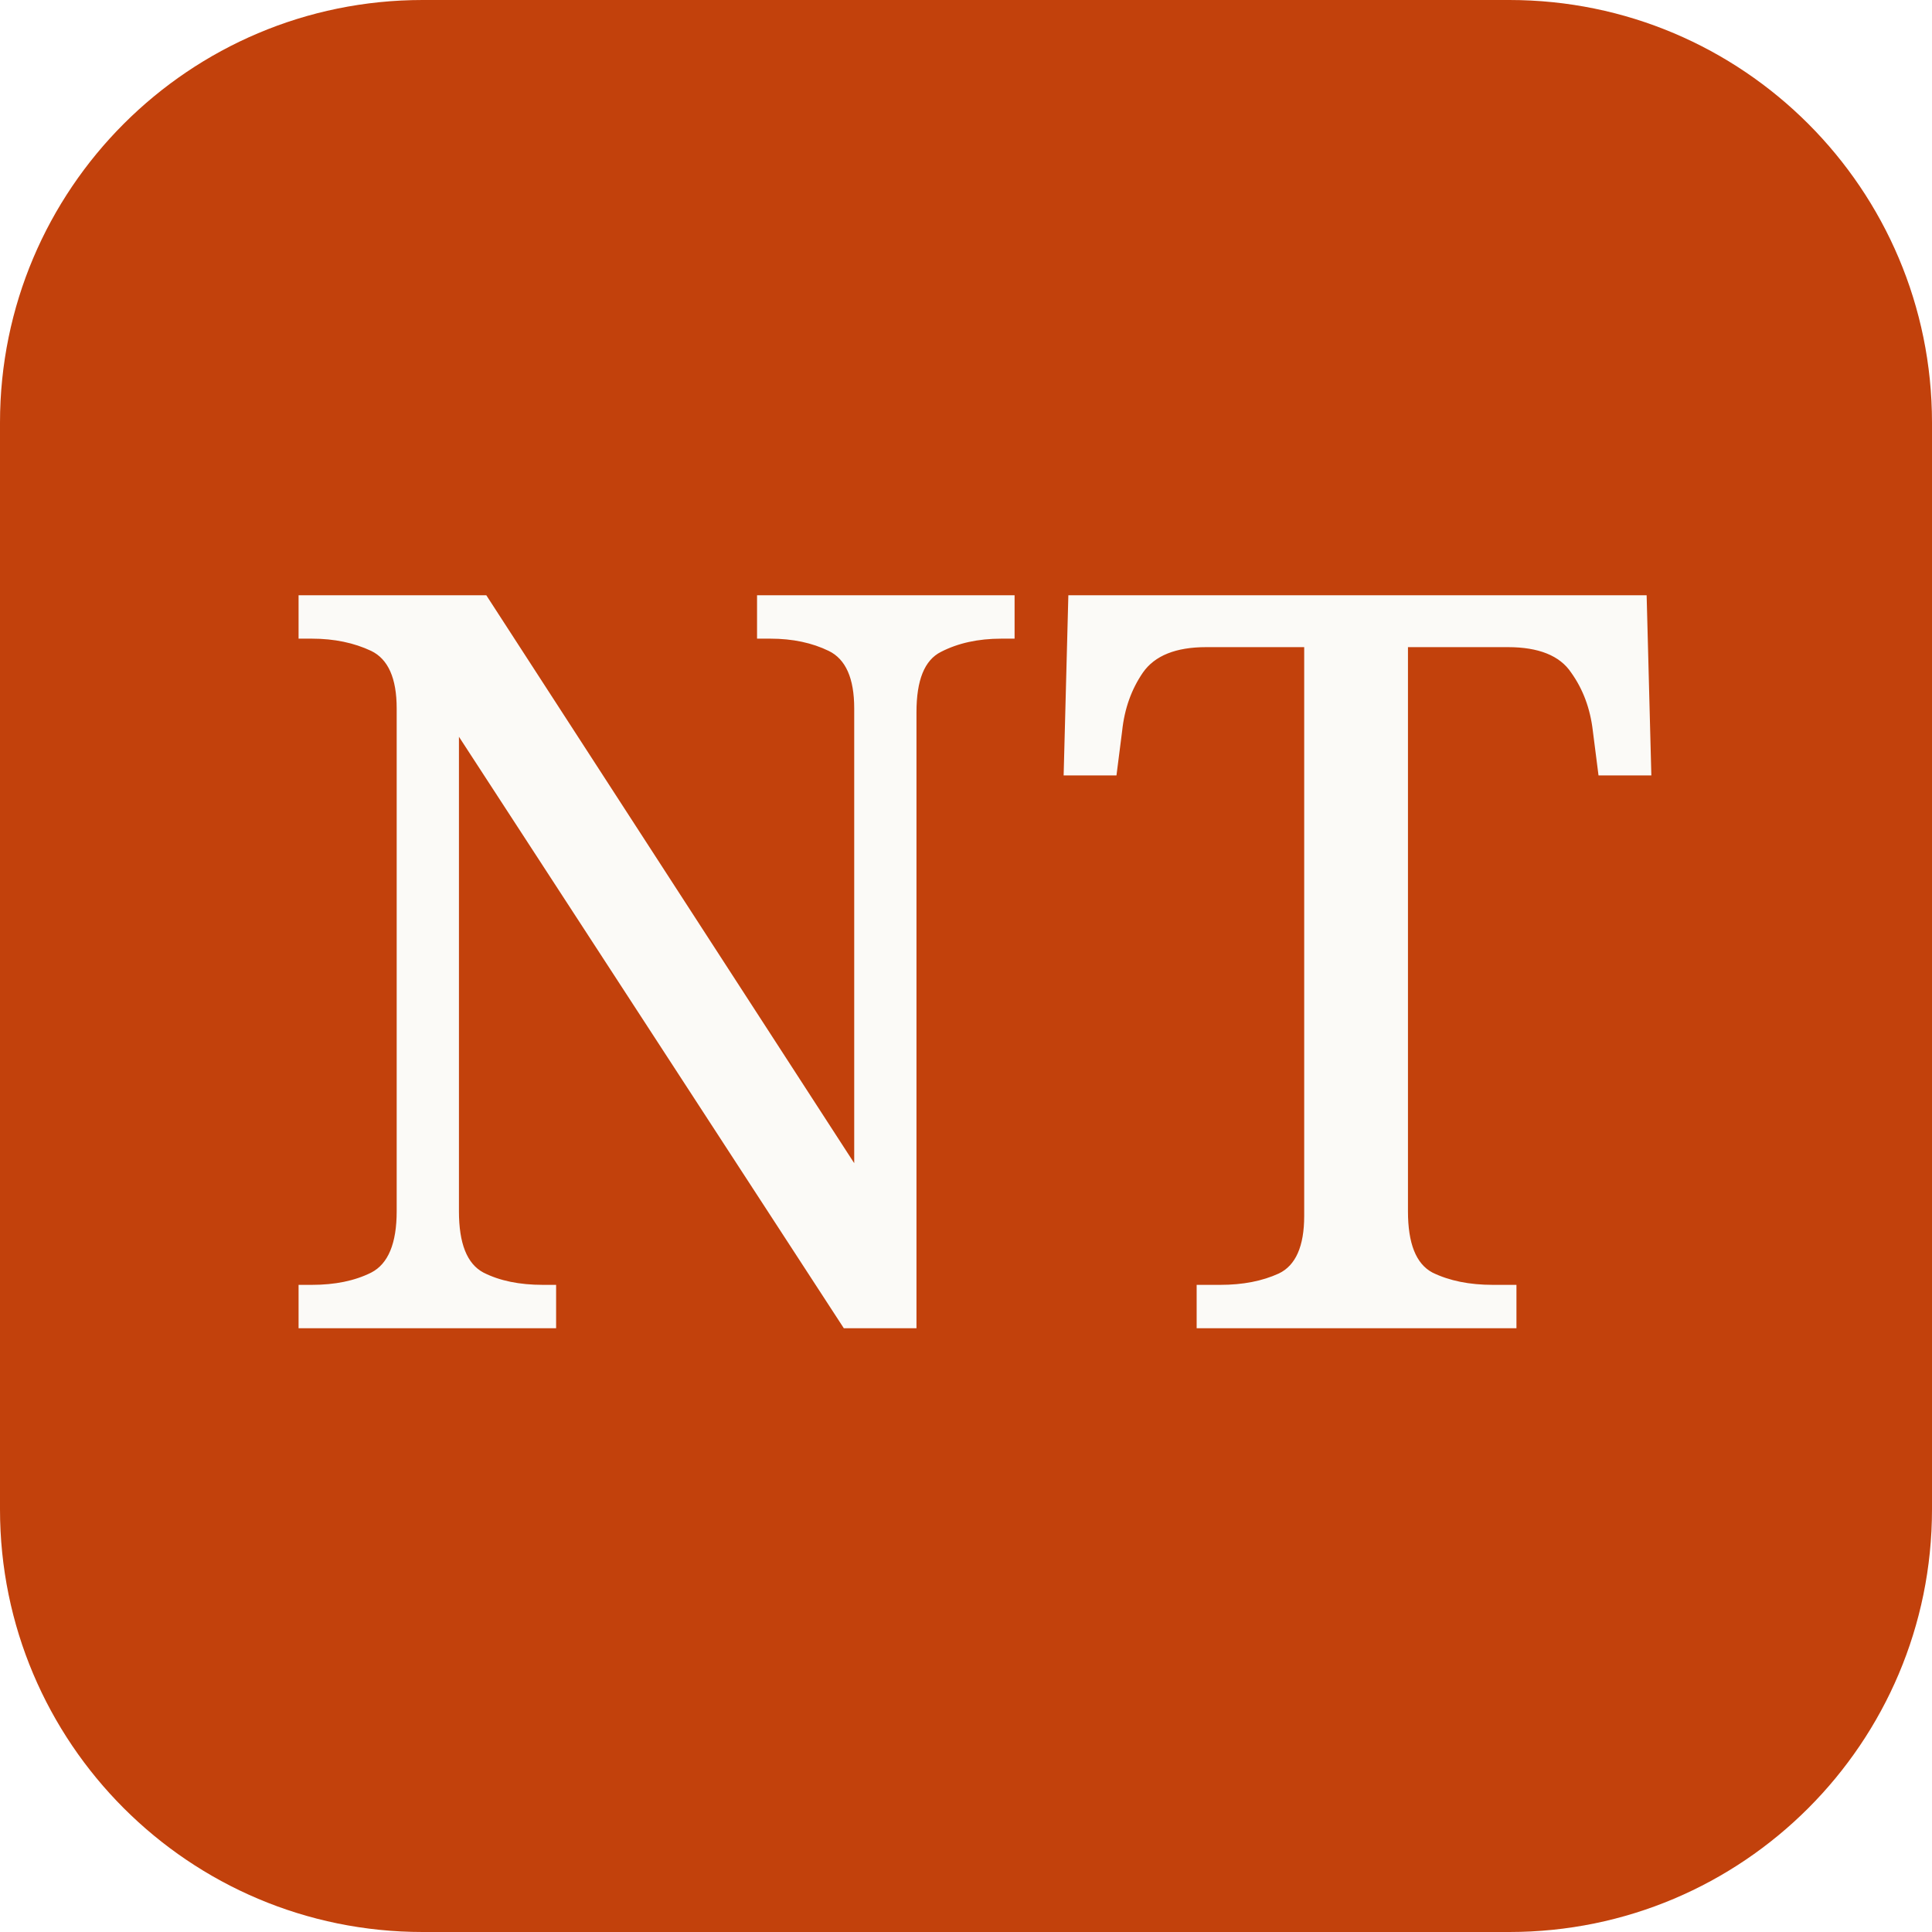
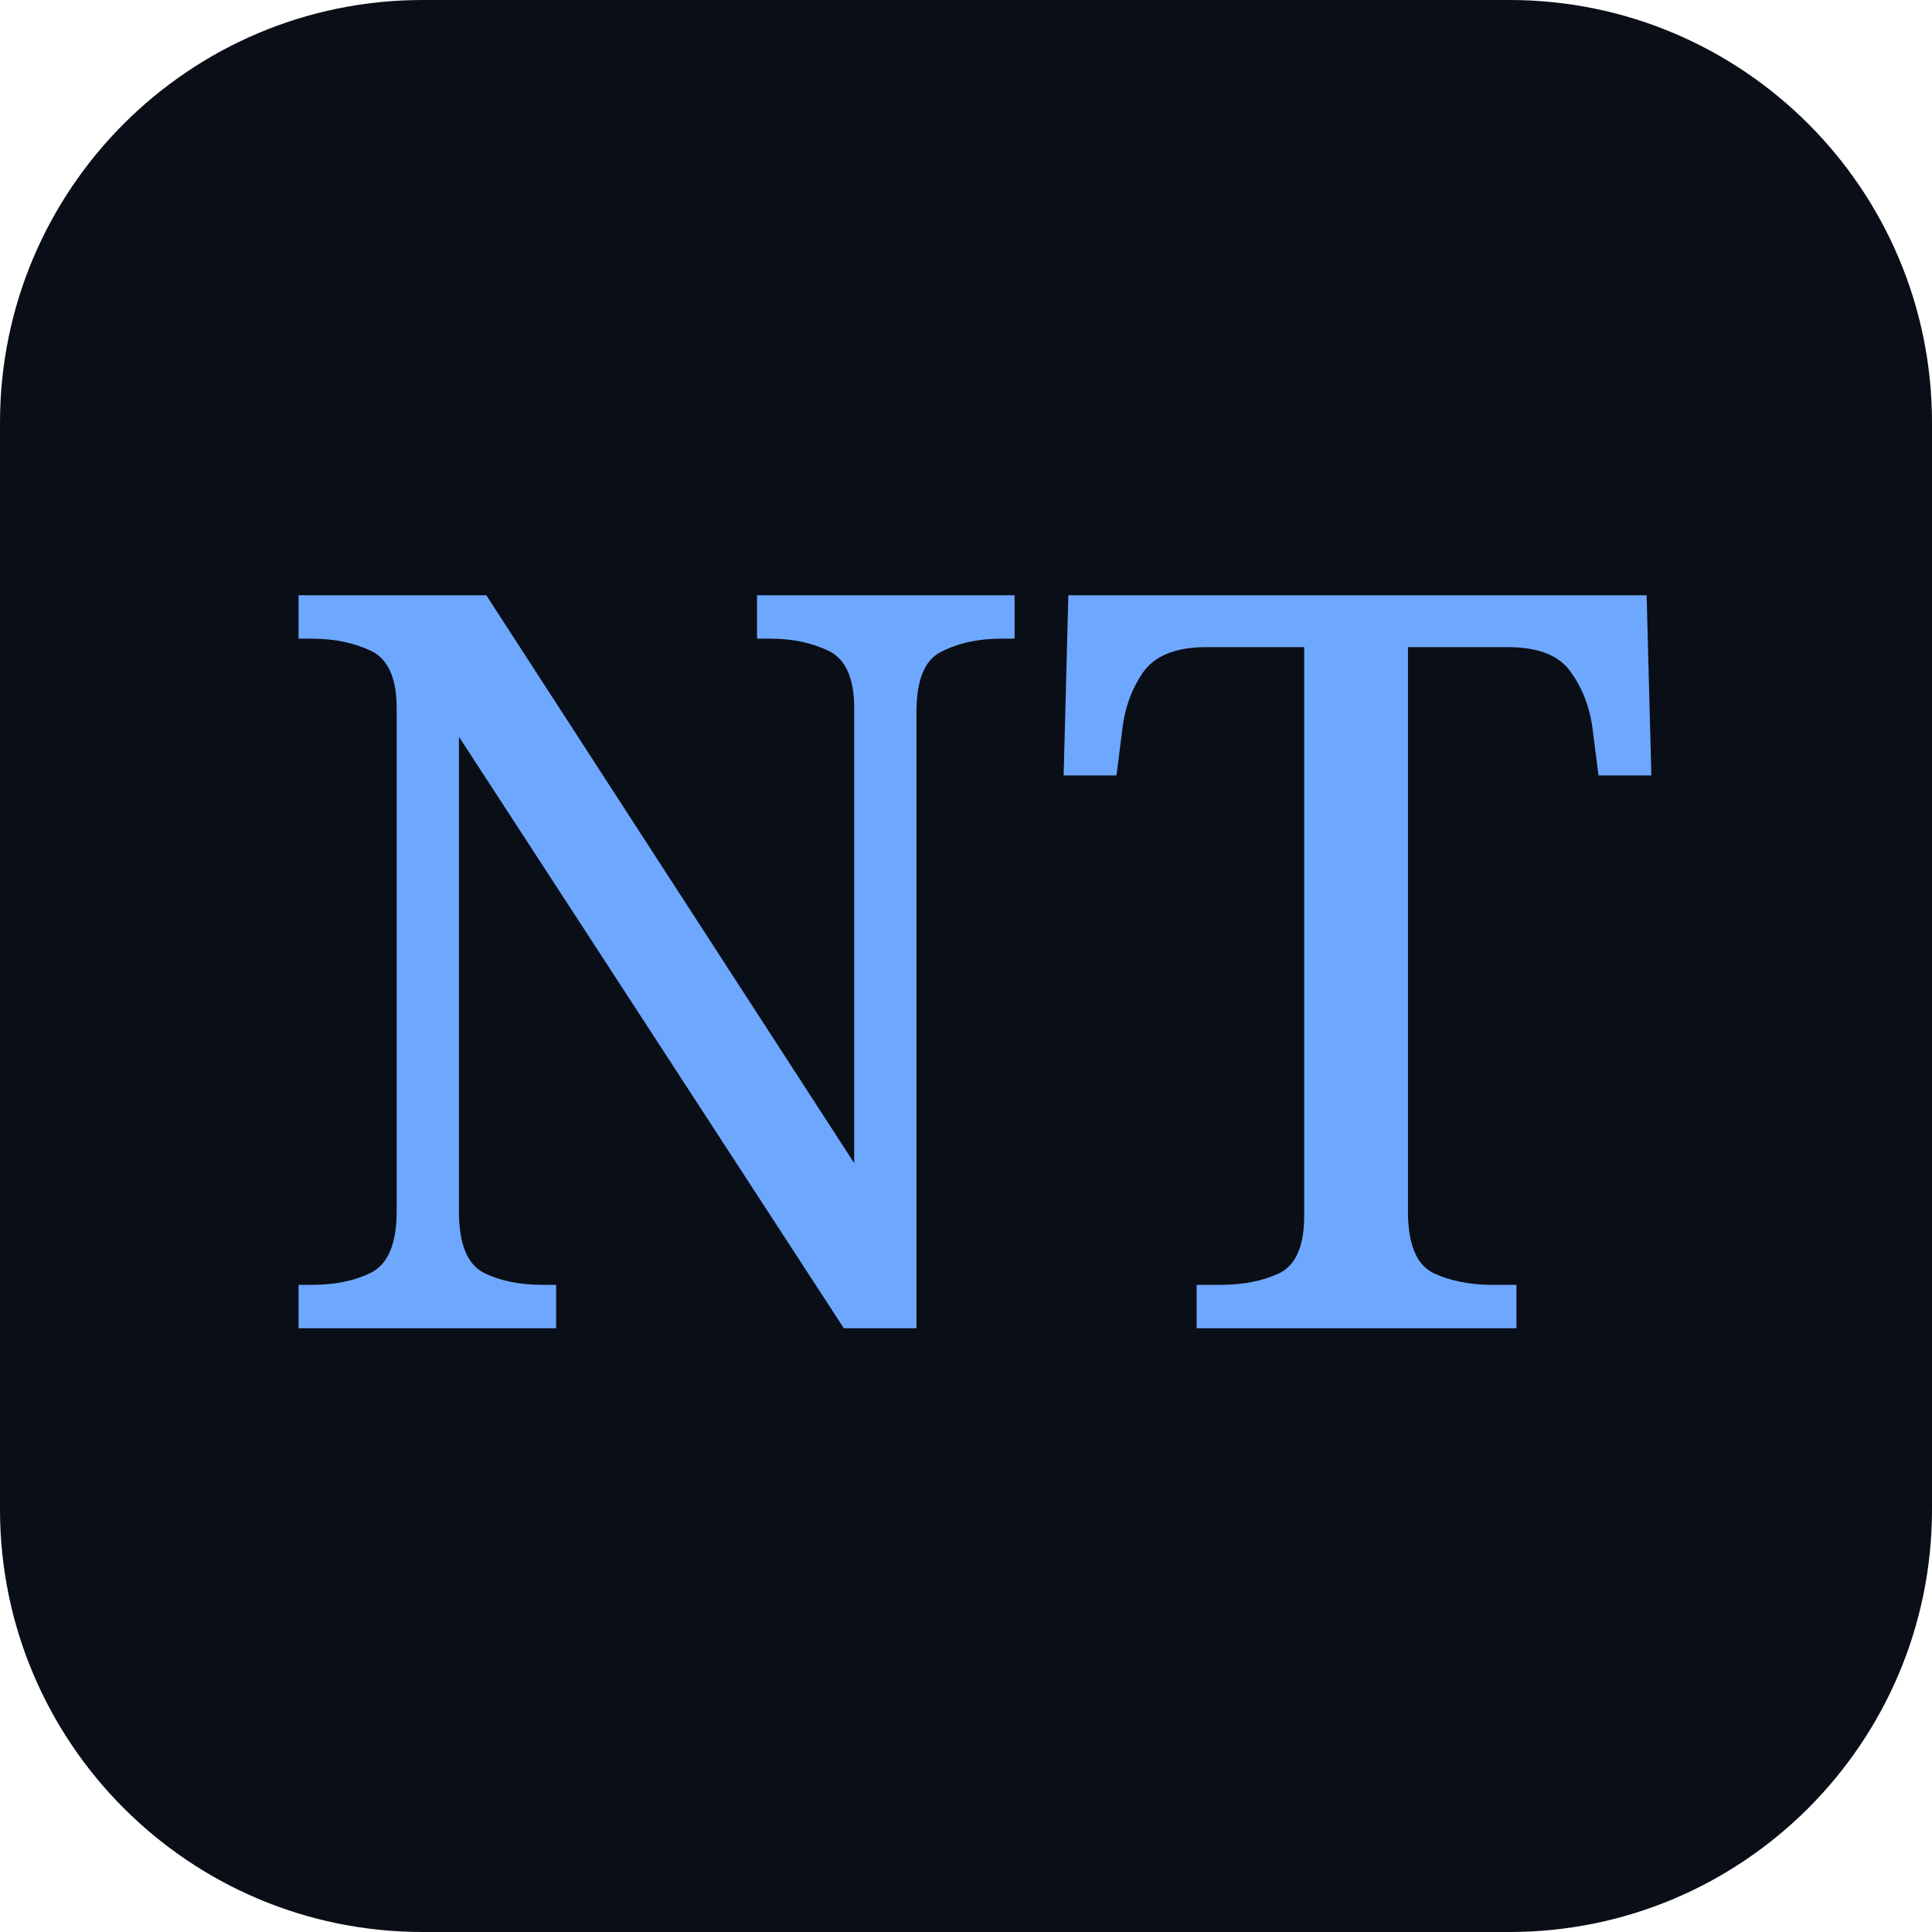
<svg xmlns="http://www.w3.org/2000/svg" viewBox="0 0 32 32">
-   <rect width="32" height="32" rx="7" fill="#c2410c" />
-   <text x="16" y="22" text-anchor="middle" font-family="Georgia, serif" font-size="17" fill="#fbfaf7">NT</text>
+   <rect width="32" height="32" rx="7" fill="#0a0e17" />
+   <text x="16" y="22" text-anchor="middle" font-family="Georgia, serif" font-size="17" fill="#6ea8fe">NT</text>
</svg>
